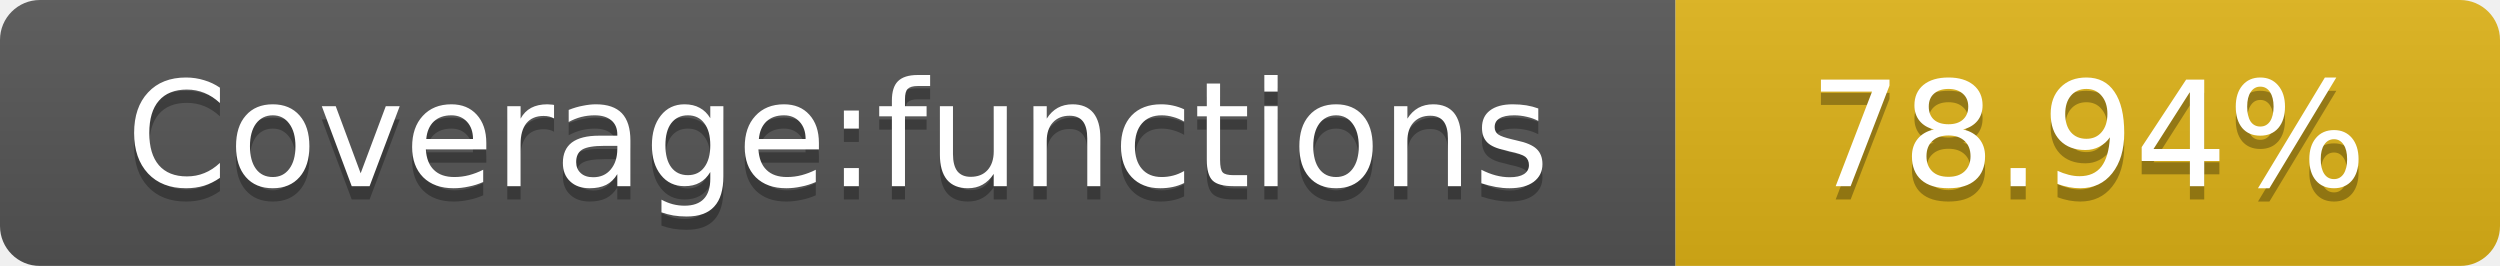
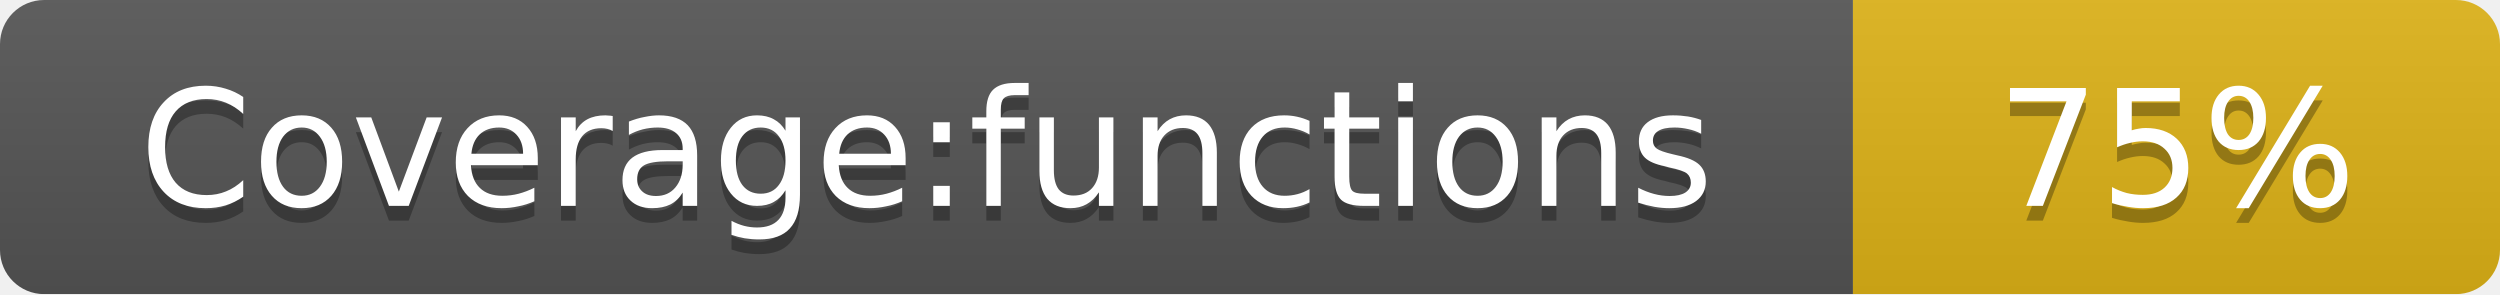
- <svg xmlns="http://www.w3.org/2000/svg" width="188" height="20">
+ <svg xmlns="http://www.w3.org/2000/svg" width="170" height="20">
  <linearGradient id="smooth" x2="0" y2="100%">
    <stop offset="0" stop-color="#bbb" stop-opacity=".1" />
    <stop offset="1" stop-opacity=".1" />
  </linearGradient>
  <mask id="round">
-     <rect width="188" height="20" rx="3" fill="#fff" />
+     <rect width="170" height="20" rx="3" fill="#fff" />
  </mask>
  <g mask="url(#round)">
    <rect width="126" height="20" fill="#555" />
-     <rect x="126" width="62" height="20" fill="#dfb317" />
-     <rect width="188" height="20" fill="url(#smooth)" />
+     <rect x="126" width="44" height="20" fill="#dfb317" />
+     <rect width="170" height="20" fill="url(#smooth)" />
  </g>
  <g fill="#fff" text-anchor="middle" font-family="DejaVu Sans,Verdana,Geneva,sans-serif" font-size="11">
    <text x="63" y="15" fill="#010101" fill-opacity=".3">Coverage:functions</text>
    <text x="63" y="14">Coverage:functions</text>
-     <text x="157" y="15" fill="#010101" fill-opacity=".3">78.94%</text>
-     <text x="157" y="14">78.94%</text>
+     <text x="148" y="15" fill="#010101" fill-opacity=".3">75%</text>
+     <text x="148" y="14">75%</text>
  </g>
</svg>
